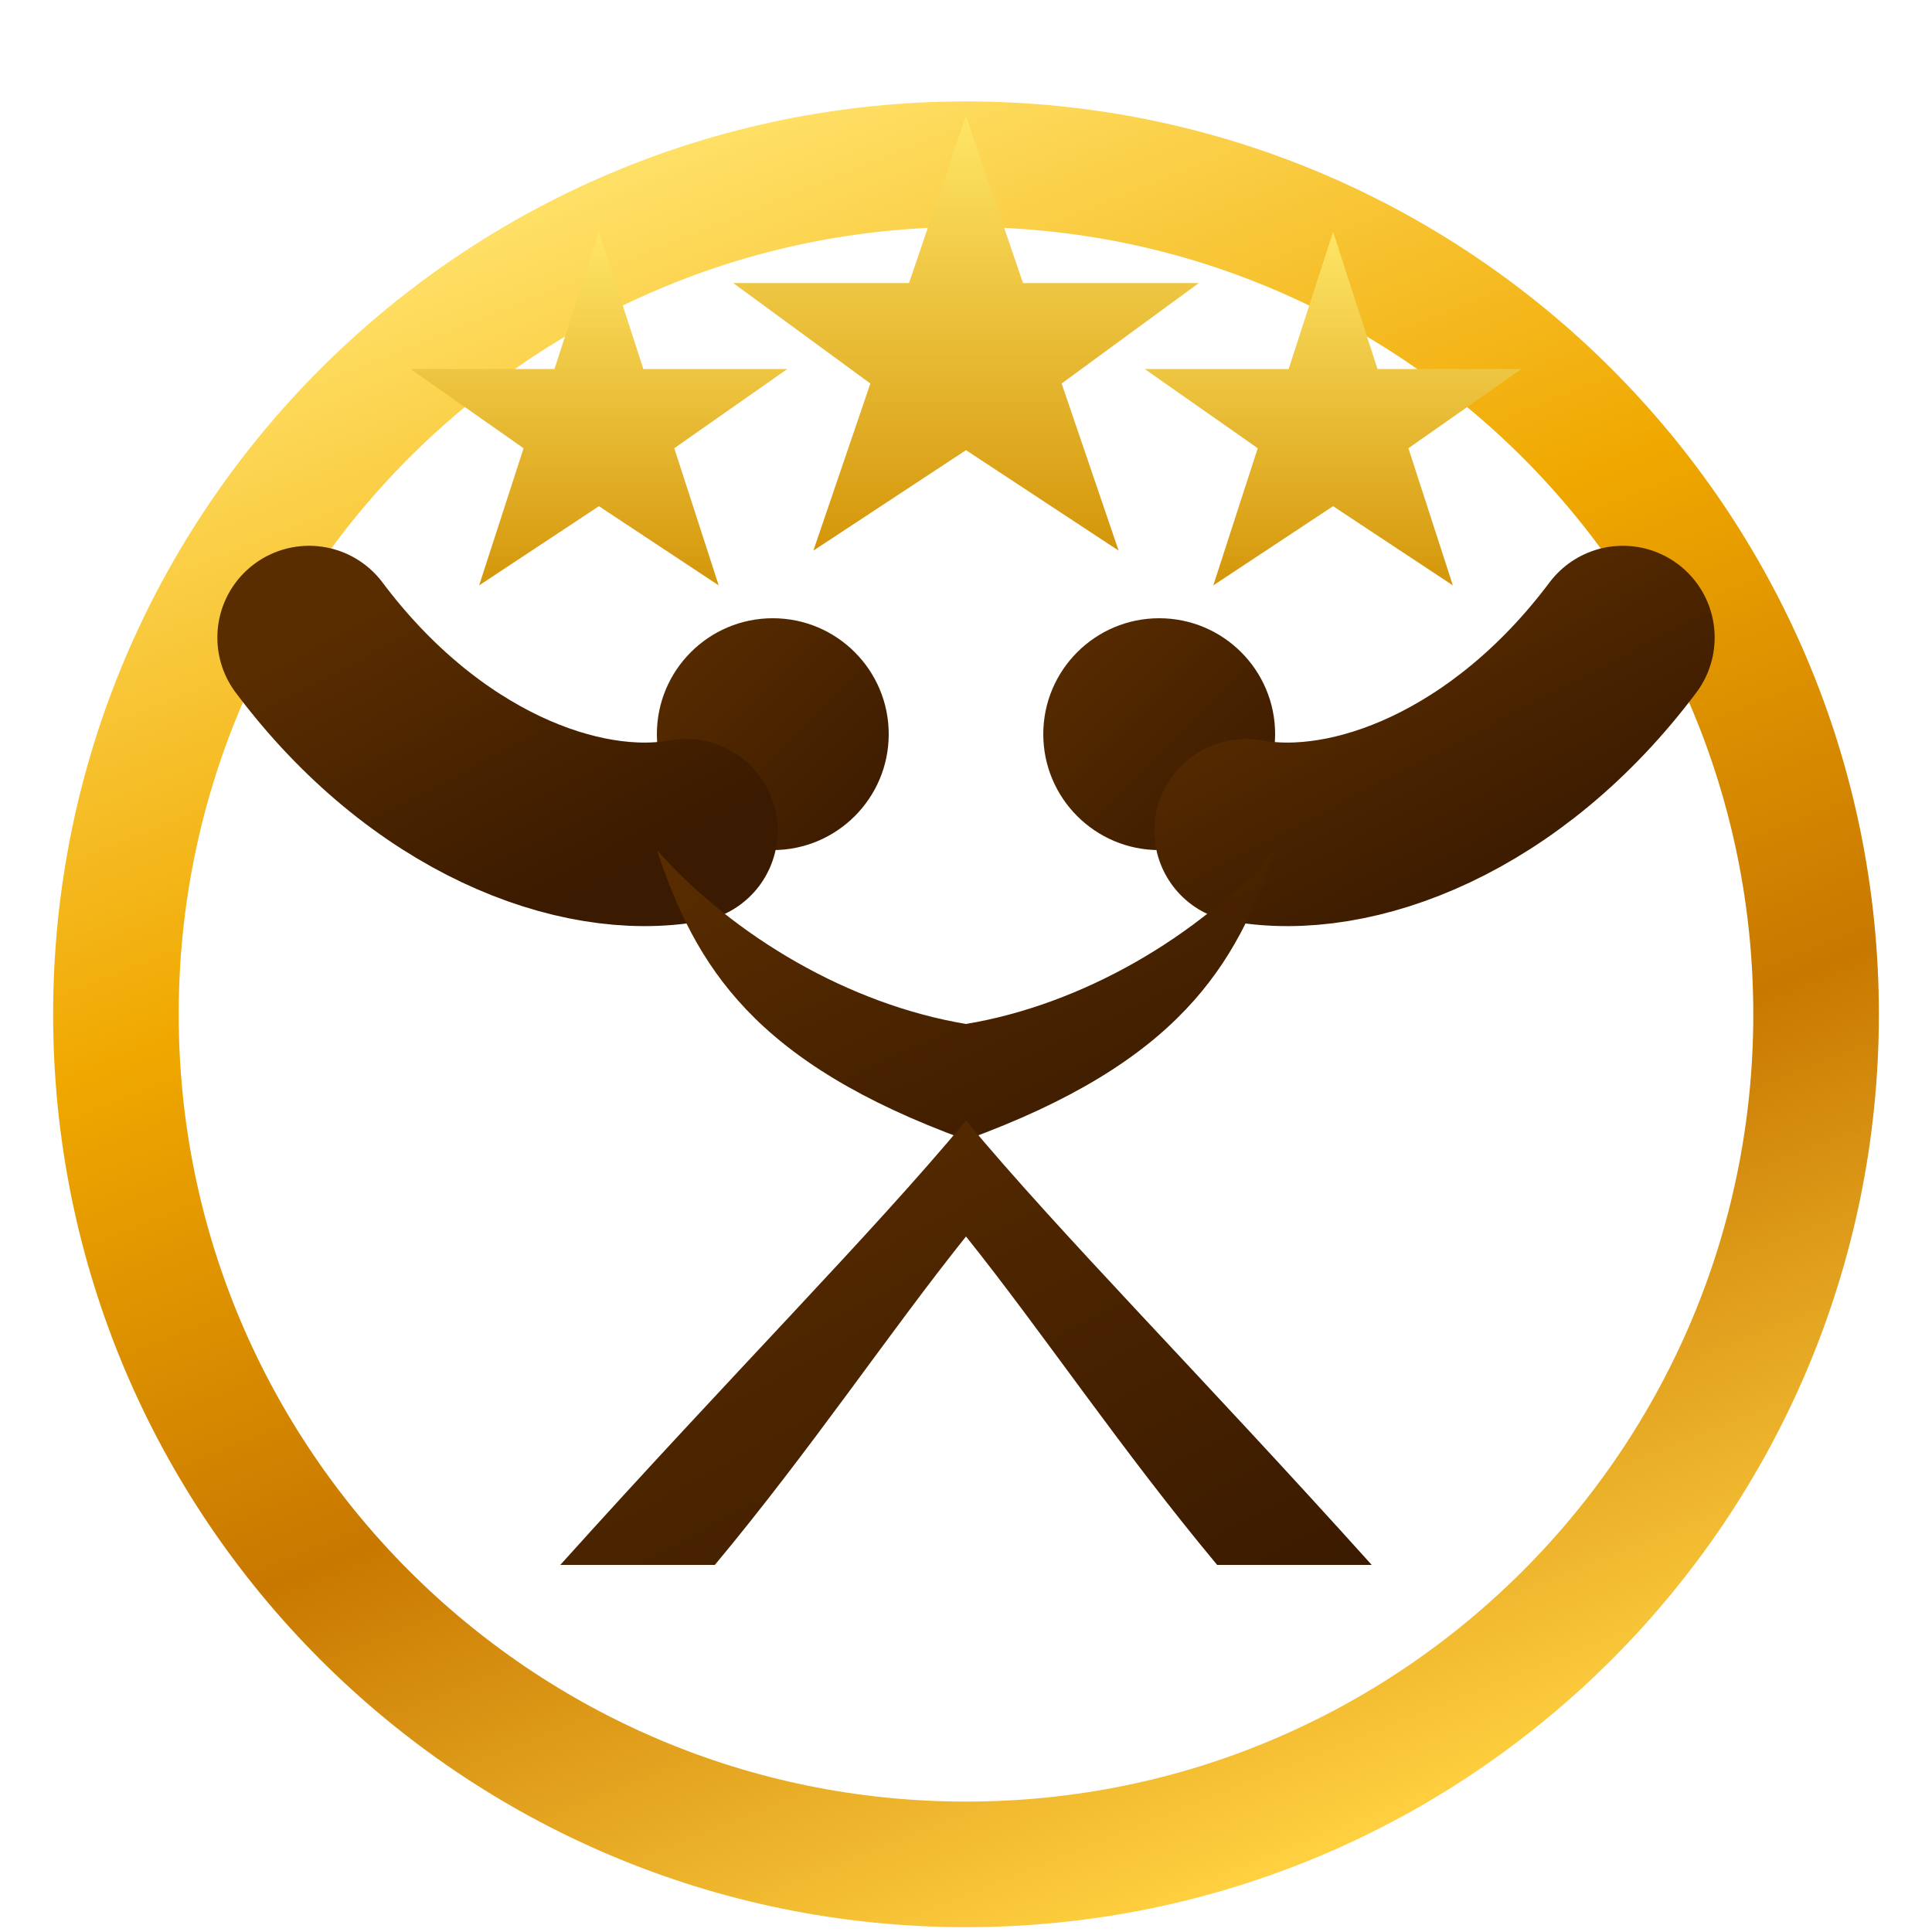
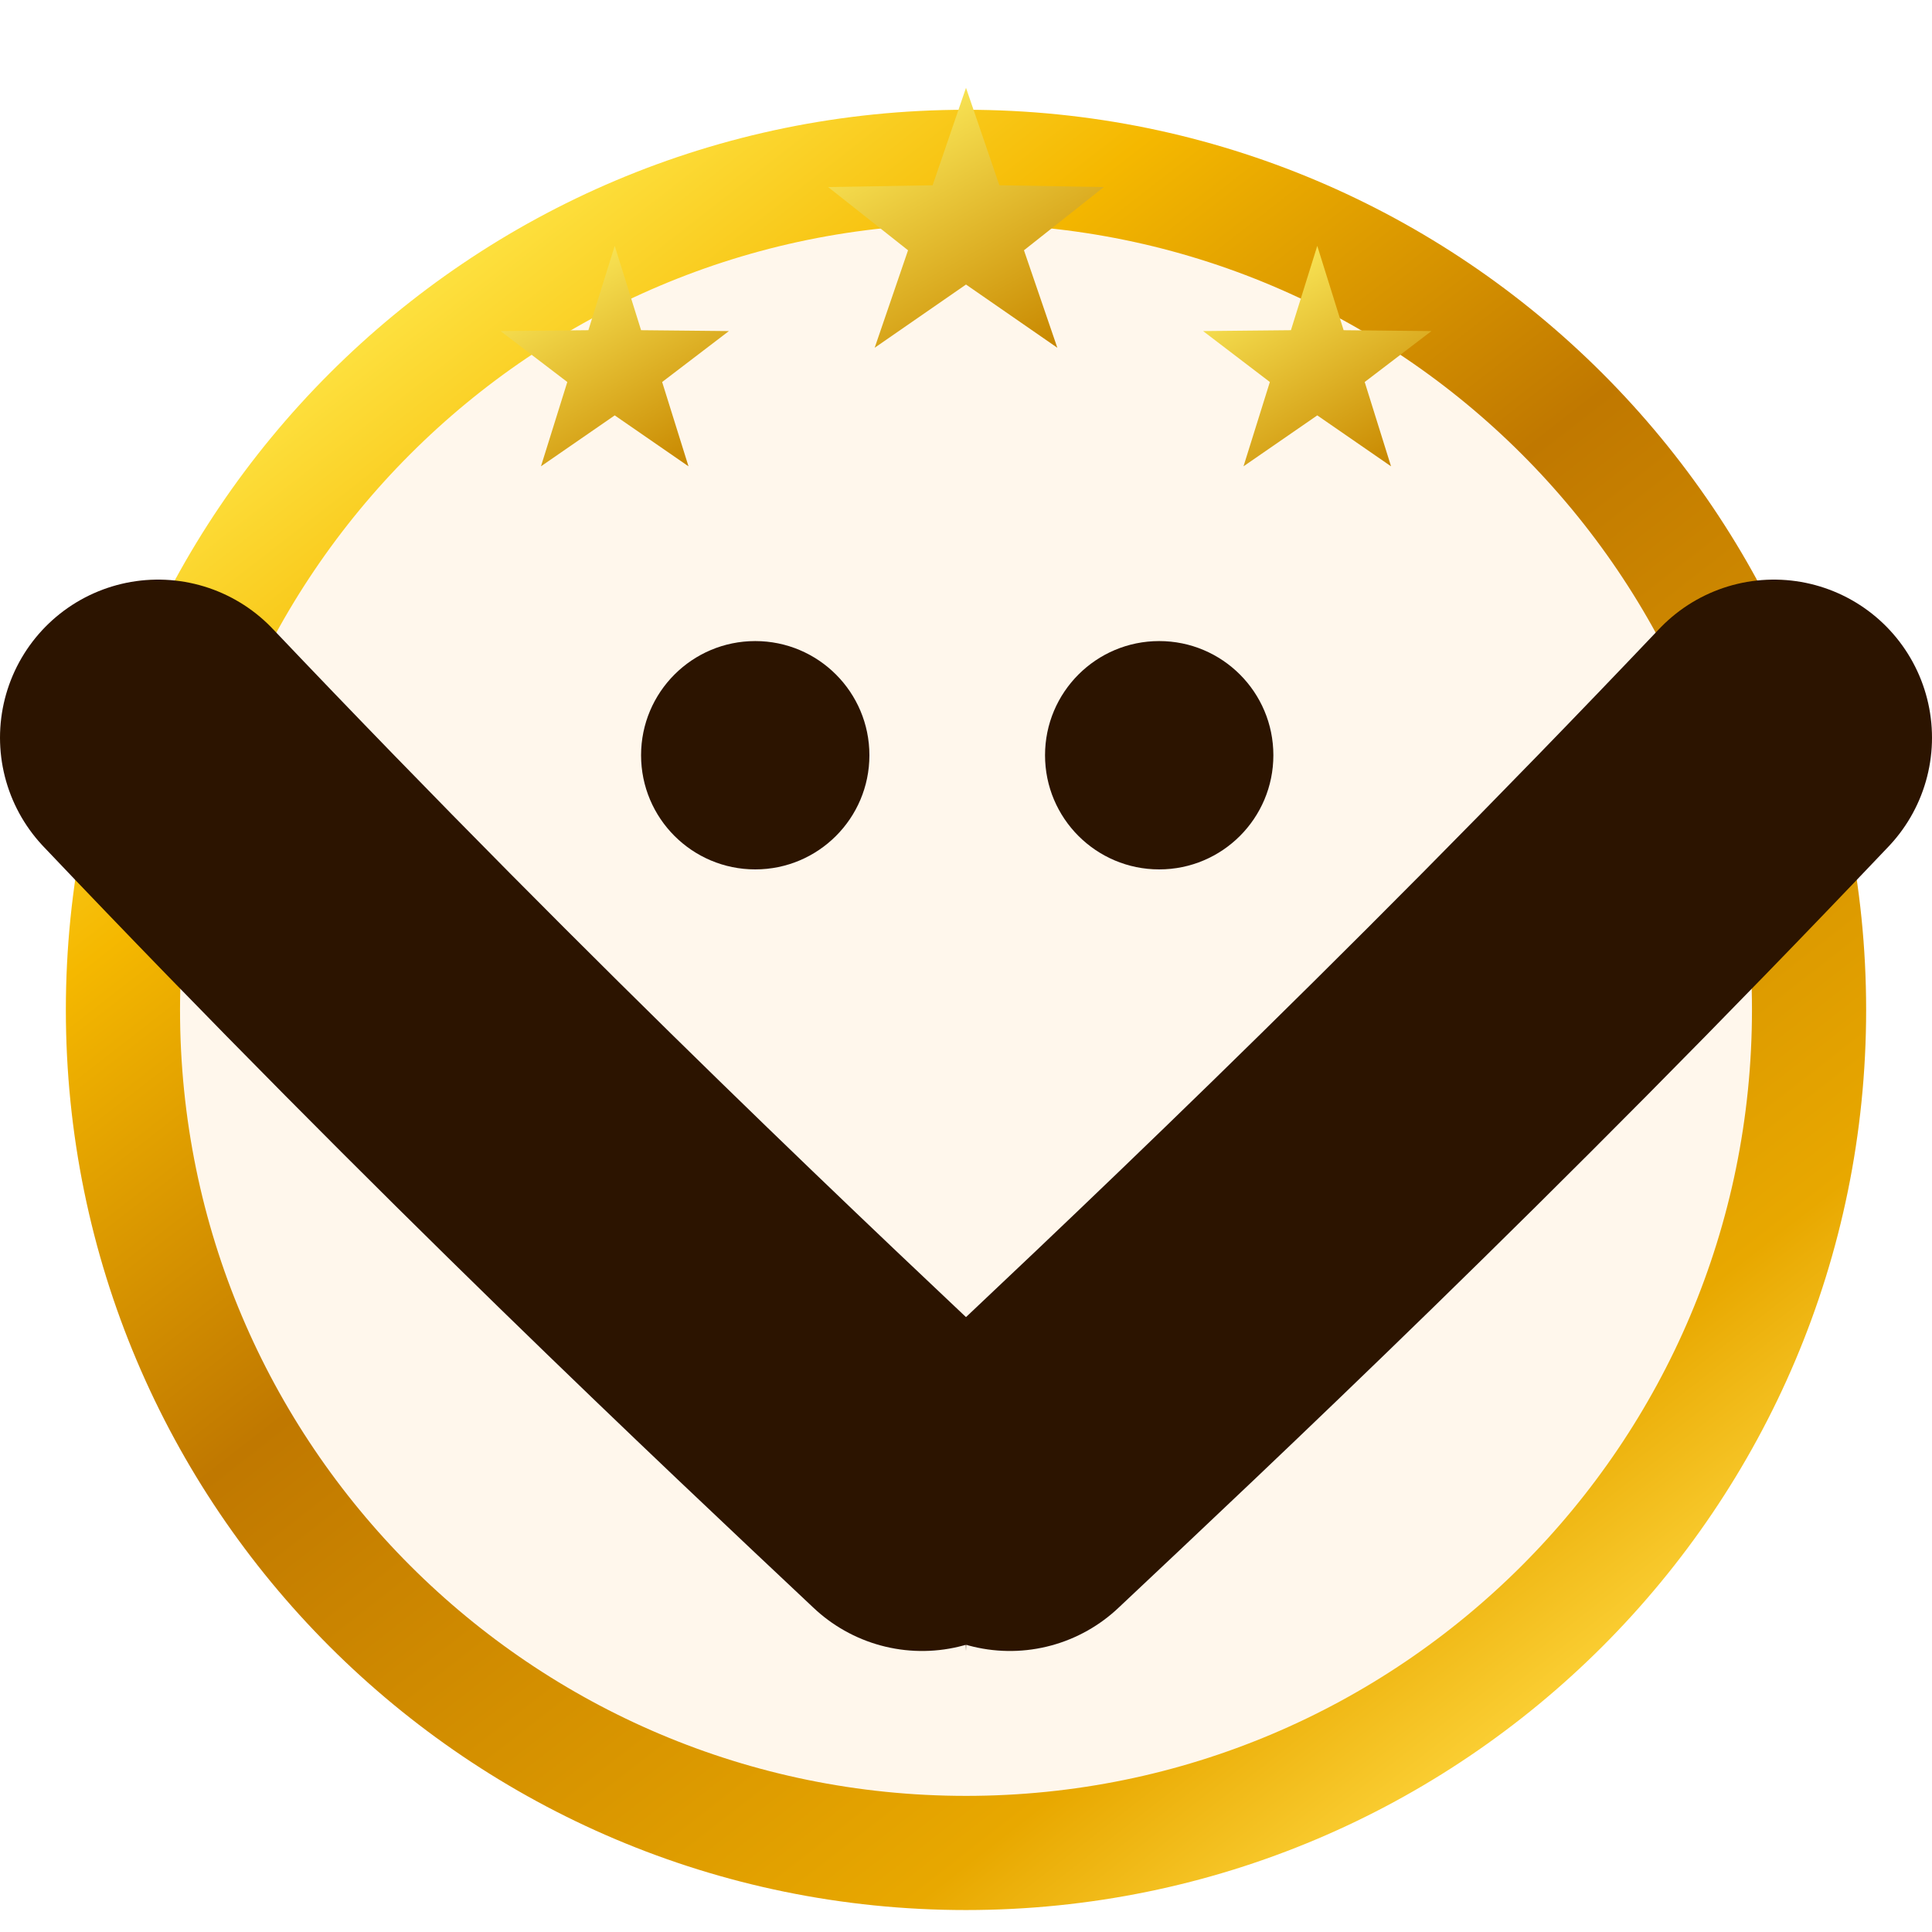
- <svg xmlns="http://www.w3.org/2000/svg" viewBox="0 0 200 200" width="200" height="200">
+ <svg xmlns="http://www.w3.org/2000/svg" viewBox="0 0 220 220">
  <defs>
-     <linearGradient id="ring" x1="30%" y1="0%" x2="70%" y2="100%">
-       <stop offset="0%" stop-color="#FFE066" />
-       <stop offset="35%" stop-color="#F0A800" />
-       <stop offset="65%" stop-color="#C87800" />
-       <stop offset="100%" stop-color="#FFD040" />
+     <linearGradient id="ring" x1="15%" y1="5%" x2="85%" y2="95%">
+       <stop offset="0%" stop-color="#FFE84A" />
+       <stop offset="20%" stop-color="#F5B800" />
+       <stop offset="45%" stop-color="#C07800" />
+       <stop offset="65%" stop-color="#D49000" />
+       <stop offset="85%" stop-color="#E8A800" />
+       <stop offset="100%" stop-color="#FFD840" />
    </linearGradient>
-     <linearGradient id="star" x1="0%" y1="0%" x2="0%" y2="100%">
-       <stop offset="0%" stop-color="#FFE566" />
-       <stop offset="100%" stop-color="#D4960A" />
-     </linearGradient>
-     <linearGradient id="fig" x1="0%" y1="0%" x2="100%" y2="100%">
-       <stop offset="0%" stop-color="#5A2D00" />
-       <stop offset="100%" stop-color="#3A1A00" />
+     <linearGradient id="sg" x1="20%" y1="0%" x2="80%" y2="100%">
+       <stop offset="0%" stop-color="#FFF060" />
+       <stop offset="100%" stop-color="#C88800" />
    </linearGradient>
  </defs>
-   <circle cx="100" cy="105" r="88" fill="none" stroke="url(#ring)" stroke-width="13" />
-   <polygon points="100,12  105.9,29.3 124.1,29.3 109.9,39.7 115.8,57 100,46.6 84.2,57 90.1,39.7 75.9,29.3 94.1,29.3" fill="url(#star)" />
-   <polygon points="62,24  66.6,38.2 81.5,38.2 69.8,46.4 74.4,60.6 62,52.4 49.6,60.6 54.2,46.4 42.5,38.2 57.4,38.2" fill="url(#star)" />
-   <polygon points="138,24  142.6,38.2 157.5,38.2 145.8,46.4 150.4,60.6 138,52.4 125.6,60.6 130.2,46.4 118.5,38.2 133.4,38.2" fill="url(#star)" />
-   <circle cx="80" cy="76" r="12" fill="url(#fig)" />
-   <circle cx="120" cy="76" r="12" fill="url(#fig)" />
-   <path d="M 71,86 C 60,88 44,82 32,66" fill="none" stroke="url(#fig)" stroke-width="19" stroke-linecap="round" />
-   <path d="M 129,86 C 140,88 156,82 168,66" fill="none" stroke="url(#fig)" stroke-width="19" stroke-linecap="round" />
-   <path d="     M 68,88     C 72,100 78,110 100,118     C 122,110 128,100 132,88     C 124,97 112,104 100,106     C 88,104 76,97 68,88 Z" fill="url(#fig)" />
-   <path d="     M 100,116     C 90,128 76,142 58,162     L 74,162     C 84,150 92,138 100,128     C 108,138 116,150 126,162     L 142,162     C 124,142 110,128 100,116 Z" fill="url(#fig)" />
+   <circle cx="110" cy="115" r="96" fill="#FFF7EC" />
+   <circle cx="110" cy="115" r="96" fill="none" stroke="url(#ring)" stroke-width="13" />
+   <polygon fill="url(#sg)" points="110,10 113.8,21.1 125.7,21.3 116.6,28.5 120.4,39.6 110,32.4 99.6,39.6 103.4,28.5 94.3,21.3 106.2,21.1" />
+   <polygon fill="url(#sg)" points="70,28 73,37.6 83,37.7 75.4,43.5 78.4,53.1 70,47.3 61.6,53.1 64.6,43.5 57,37.7 67,37.6" />
+   <polygon fill="url(#sg)" points="150,28 153,37.6 163,37.7 155.4,43.5 158.4,53.1 150,47.3 141.6,53.1 144.6,43.5 137,37.7 147,37.6" />
+   <path d="M 105,170 C 88,154 56,124 18,84" fill="none" stroke="#2C1400" stroke-width="36" stroke-linecap="round" />
+   <path d="M 115,170 C 132,154 164,124 202,84" fill="none" stroke="#2C1400" stroke-width="36" stroke-linecap="round" />
+   <path d="M 98,168 C 100,172 110,172 112,168 C 112,176 110,185 110,188 C 110,185 108,176 98,168 Z" fill="#2C1400" />
+   <ellipse cx="110" cy="168" rx="13" ry="10" fill="#2C1400" />
+   <circle cx="86" cy="86" r="13" fill="#2C1400" />
+   <circle cx="132" cy="86" r="13" fill="#2C1400" />
</svg>
